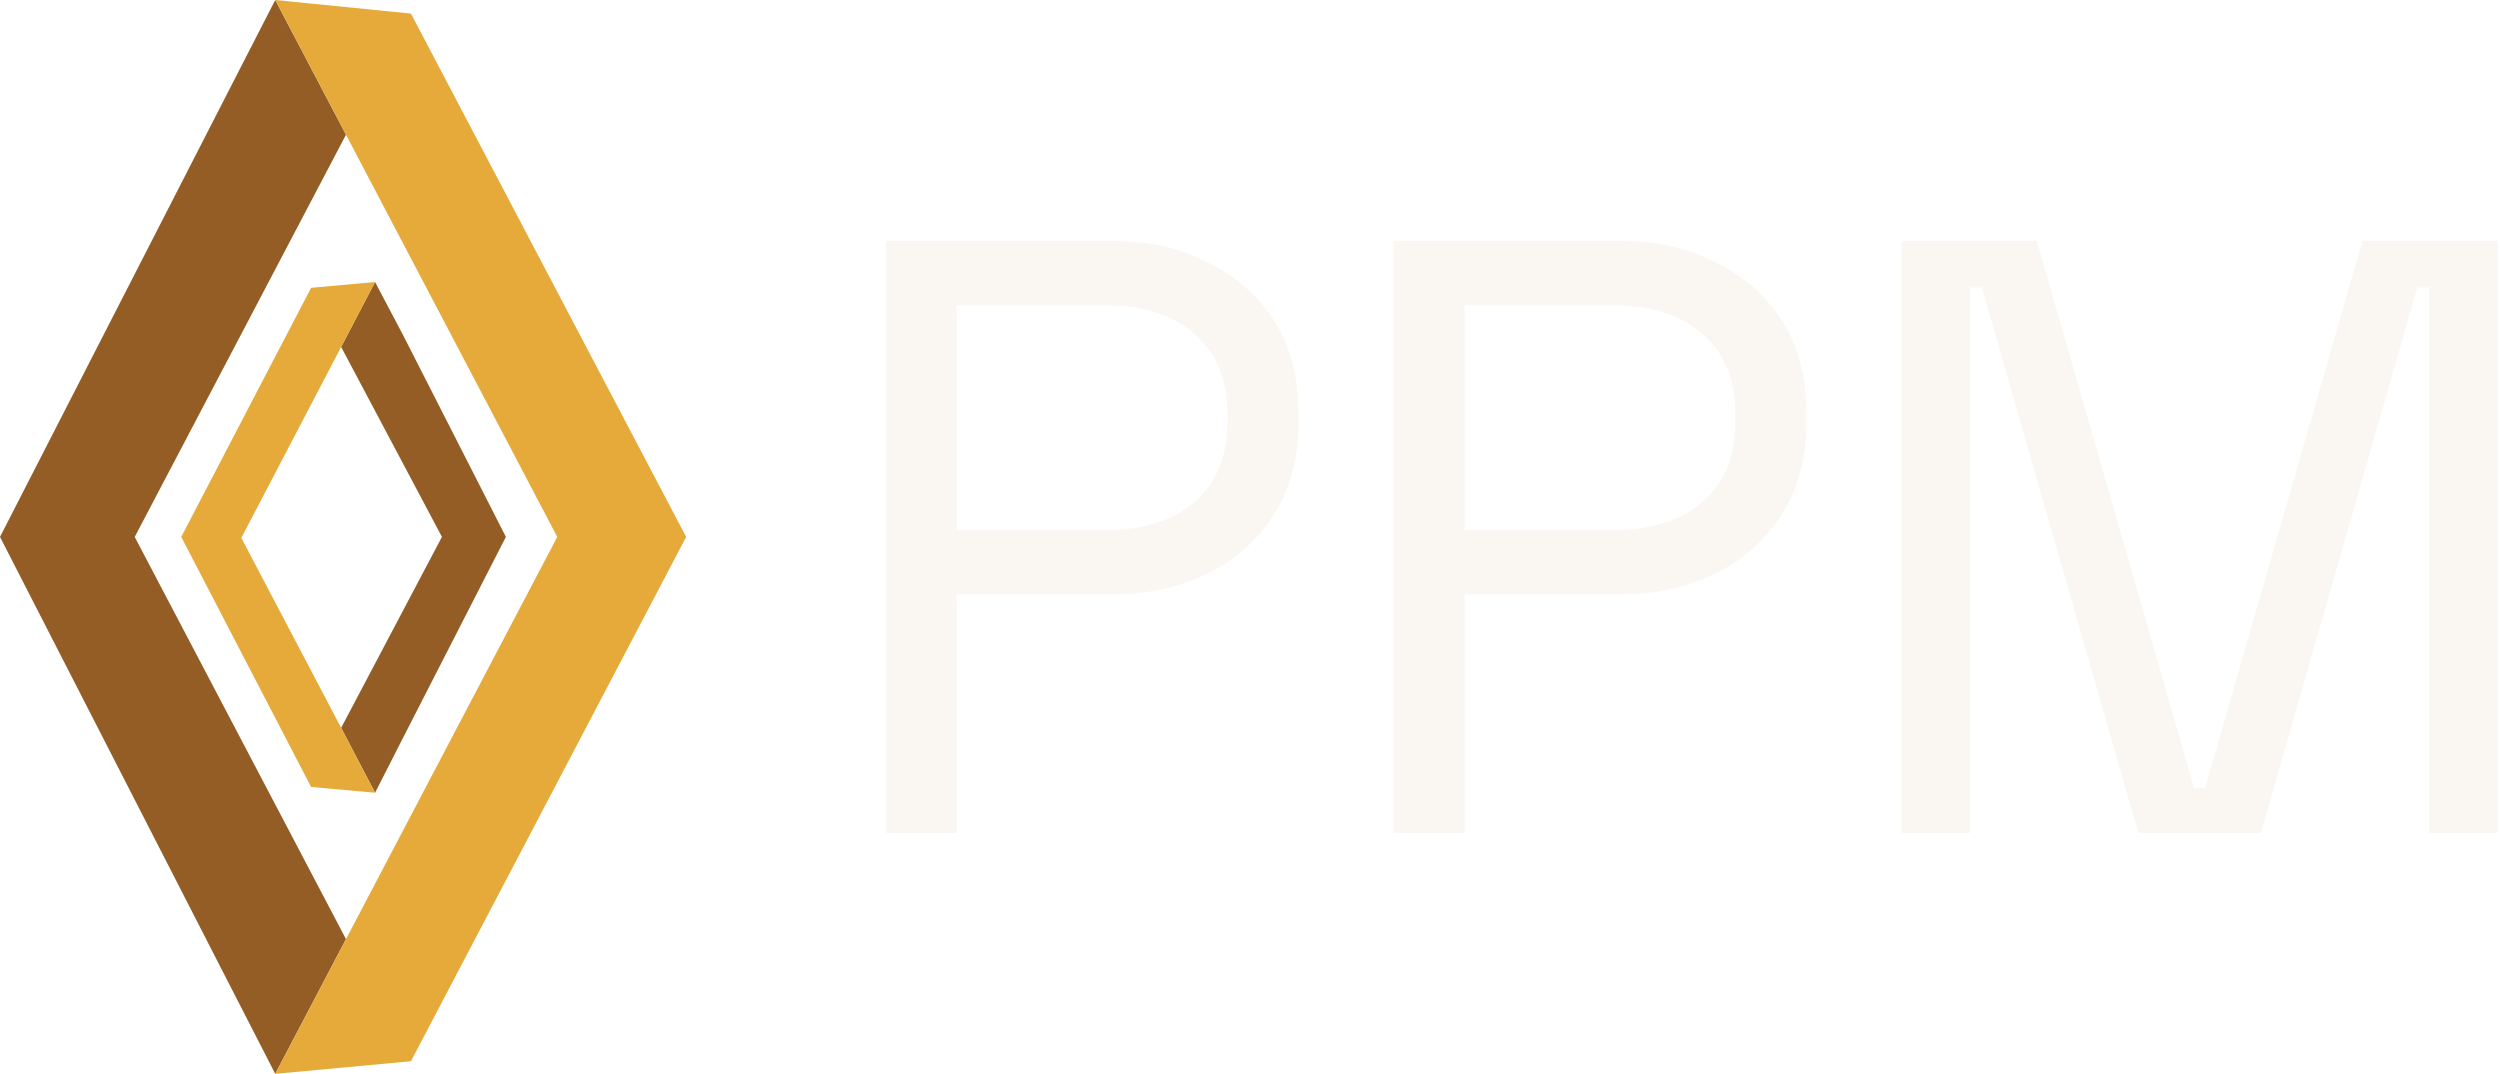
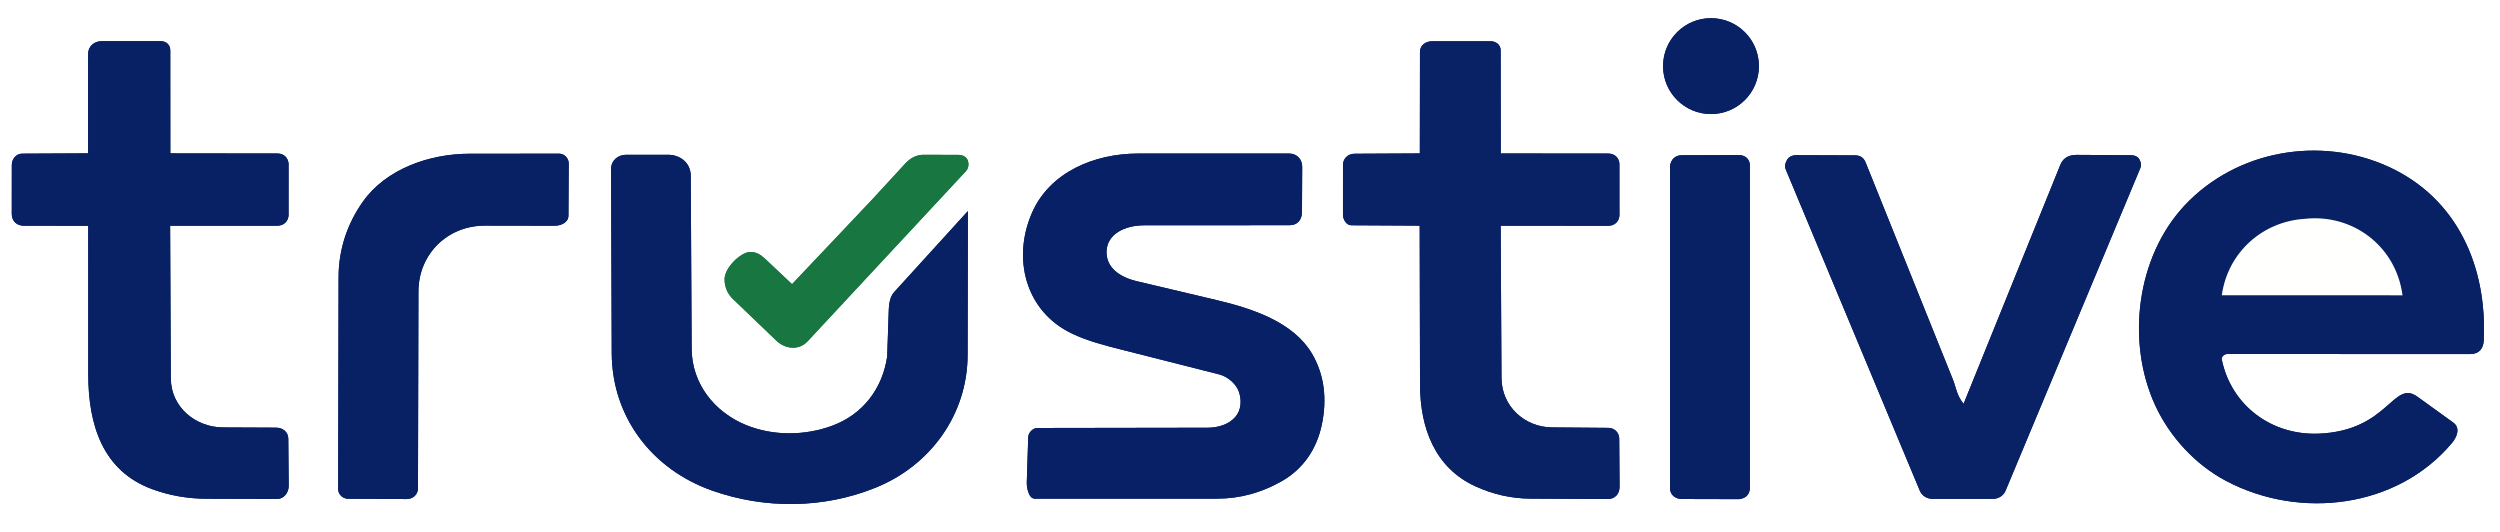
- <svg xmlns="http://www.w3.org/2000/svg" width="149" height="64" viewBox="0 0 149 64" fill="none">
-   <path d="M113.33 49.641V14.359H121.394L130.769 46.969H131.424L140.799 14.359H148.863V49.641H144.781V17.131H144.075L134.751 49.641H127.443L118.118 17.131H117.413V49.641H113.33Z" fill="#FAF7F2" />
-   <path d="M83.06 49.641V14.359H96.567C98.684 14.359 100.566 14.779 102.212 15.619C103.892 16.426 105.22 17.585 106.194 19.097C107.169 20.609 107.656 22.441 107.656 24.591V25.246C107.656 27.363 107.152 29.194 106.144 30.74C105.169 32.252 103.842 33.411 102.162 34.218C100.482 35.024 98.617 35.427 96.567 35.427H87.293V49.641H83.06ZM87.293 31.597H96.114C98.365 31.597 100.146 31.042 101.456 29.934C102.767 28.791 103.422 27.195 103.422 25.145V24.641C103.422 22.592 102.767 21.012 101.456 19.904C100.179 18.761 98.399 18.19 96.114 18.19H87.293V31.597Z" fill="#FAF7F2" />
-   <path d="M52.789 49.641V14.359H66.297C68.414 14.359 70.295 14.779 71.942 15.619C73.622 16.426 74.949 17.585 75.924 19.097C76.898 20.609 77.385 22.441 77.385 24.591V25.246C77.385 27.363 76.881 29.194 75.873 30.74C74.899 32.252 73.572 33.411 71.891 34.218C70.211 35.024 68.347 35.427 66.297 35.427H57.023V49.641H52.789ZM57.023 31.597H65.843C68.094 31.597 69.875 31.042 71.186 29.934C72.496 28.791 73.151 27.195 73.151 25.145V24.641C73.151 22.592 72.496 21.012 71.186 19.904C69.909 18.761 68.128 18.19 65.843 18.19H57.023V31.597Z" fill="#FAF7F2" />
-   <path d="M8.029 32L20.621 55.971L16.404 64L12.996 57.357L0 32L12.996 6.643L16.404 0L20.621 8.029L8.029 32Z" fill="#945D25" />
-   <path d="M40.895 32L24.491 63.249L16.404 64L20.621 55.971L33.213 32L20.621 8.029L16.404 0L24.491 0.809L40.895 32Z" fill="#E5AA3A" />
-   <path d="M30.151 31.999L23.971 44.072L22.354 47.248L20.332 43.379L26.339 31.999L20.332 20.678L22.354 16.808L24.029 19.985L30.151 31.999Z" fill="#945D25" />
-   <path d="M20.332 43.379L22.354 47.248L18.542 46.902L10.802 31.999L18.542 17.155L22.354 16.808L20.332 20.678L14.383 32.057L20.332 43.379Z" fill="#E5AA3A" />
+ <svg xmlns="http://www.w3.org/2000/svg" viewBox="100 350 1740 370" width="1740" height="370">
+   <path fill-rule="nonzero" fill="rgb(9.412%, 46.666%, 25.49%)" fill-opacity="1" d="M 604.289 544.48 C 604.273 536.121 615.43 526.016 621.289 525.473 C 626.062 525.027 629.305 527.098 632.797 530.391 L 651.258 547.781 L 706.605 489.301 L 729.902 464.004 C 733.383 460.227 737.512 457.699 743.016 457.719 L 767.223 457.809 C 770.211 457.82 772.699 459.254 773.613 461.719 C 774.273 463.512 774.406 466.844 772.324 469.082 L 662.18 587.469 C 655.859 594.262 646.363 592.875 640.309 587.066 L 610.055 558.047 C 606.117 554.27 604.301 549.355 604.289 544.48 " />
+   <path fill-rule="nonzero" fill="rgb(3.137%, 12.941%, 39.215%)" fill-opacity="1" d="M 1310.535 697.41 L 1270.551 697.305 C 1266.305 697.293 1262.332 694.605 1262.332 689.844 L 1262.328 465.617 C 1262.855 461.043 1265.98 458.062 1270.371 458.047 L 1310.258 457.914 C 1314.293 457.902 1317.914 460.457 1317.914 465.168 L 1317.938 690.199 C 1317.41 694.535 1314.938 696.777 1310.535 697.41 " />
+   <path fill-rule="nonzero" fill="rgb(3.137%, 12.941%, 39.215%)" fill-opacity="1" d="M 1324.211 396.016 C 1324.211 414.441 1309.273 429.379 1290.848 429.379 C 1272.418 429.379 1257.48 414.441 1257.48 396.016 C 1257.48 377.586 1272.418 362.648 1290.848 362.648 C 1309.273 362.648 1324.211 377.586 1324.211 396.016 " />
+   <path fill-rule="nonzero" fill="rgb(3.137%, 12.549%, 39.607%)" fill-opacity="1" d="M 991.59 685.191 C 977.82 692.914 962.992 697.051 947.25 697.055 L 820.234 697.078 C 815.742 697.082 814.531 688.805 814.633 685.691 L 815.645 654.137 C 815.738 651.156 818.875 647.887 821.949 647.883 L 940.473 647.691 C 947.711 647.68 954.93 645.566 959.637 640.379 C 963.887 635.695 964.402 628.582 962.184 622.418 C 960.508 617.75 955.086 612.242 948.602 610.598 L 881.246 593.523 C 869.129 590.449 857.629 587.594 846.453 582.336 C 813.367 566.766 804.352 529.465 818.402 497.805 C 830.875 469.699 861.734 456.871 892.164 456.867 L 997.242 456.859 C 1002.715 456.859 1006.367 460.969 1006.34 466.117 L 1006.176 497.711 C 1006.148 502.992 1003.027 506.746 997.547 506.746 L 896.582 506.805 C 882.672 506.812 870.473 512.949 870.152 525.012 C 869.852 536.332 879.344 542.918 891.406 545.773 L 947.133 558.961 C 972.109 564.871 1000.215 574.301 1013.121 596.109 C 1021.996 611.102 1023.555 628.16 1020.086 645.105 C 1016.602 662.121 1007.445 676.301 991.59 685.191 " />
+   <path fill-rule="nonzero" fill="rgb(3.137%, 13.333%, 39.607%)" fill-opacity="1" d="M 1227.223 688.75 C 1227.258 693.871 1223.848 697.344 1219.105 697.32 L 1165.379 697.066 C 1151.926 697.004 1138.992 694.043 1126.883 688.496 C 1098.793 675.625 1088.398 648.062 1088.332 617.609 L 1088.094 507.055 L 1040.508 506.793 C 1036.789 506.77 1034.559 502.344 1034.711 499.031 L 1034.719 464.918 C 1034.691 460.387 1038.125 457.027 1042.727 457.004 L 1088.195 456.77 L 1088.293 386.219 C 1088.301 381.277 1092.406 378.703 1096.906 378.707 L 1138.156 378.73 C 1141.559 379.016 1144.461 381.402 1144.465 385.062 L 1144.535 456.816 L 1219.266 456.867 C 1223.516 456.871 1226.711 459.461 1227.109 463.742 L 1227.125 500.172 C 1226.703 504.461 1223.547 507.156 1219.316 507.152 L 1144.469 507.105 L 1145.043 613.141 C 1145.152 632.898 1161.277 647.309 1180.07 647.465 L 1219.488 647.793 C 1223.602 647.828 1226.961 651.059 1226.988 655.234 Z M 1227.223 688.75 " />
+   <path fill-rule="nonzero" fill="rgb(3.137%, 13.333%, 39.607%)" fill-opacity="1" d="M 1582.965 458.016 C 1585.285 458.027 1587.355 458.684 1588.508 460.176 C 1589.566 461.547 1590.797 464.273 1589.668 466.984 L 1495.898 691.488 C 1494.332 695.234 1490.625 697.223 1487.07 697.223 L 1445.055 697.215 C 1441.449 697.215 1437.766 695.312 1436.176 691.504 L 1342.781 467.699 C 1341.715 465.148 1343.105 462.328 1344.109 460.77 C 1345.156 459.145 1347.516 457.98 1350.367 457.988 L 1391.258 458.129 C 1394.75 458.141 1397.148 459.762 1398.48 463.078 L 1459.195 614.078 C 1461.523 619.859 1461.66 624.797 1466.652 631.066 L 1533.996 464.711 C 1536.055 459.629 1540.297 457.773 1545.43 457.801 Z M 1582.965 458.016 " />
+   <path fill-rule="nonzero" fill="rgb(3.137%, 12.941%, 39.607%)" fill-opacity="1" d="M 300.941 688.133 C 300.98 692.605 297.809 697.297 292.871 697.281 L 243.938 697.133 C 230.812 697.09 218.32 694.98 206.051 690.504 C 171.477 677.887 161.422 645.797 161.418 610.363 L 161.398 507.172 L 116.414 507.098 C 111.641 507.09 108.125 503.758 108.188 498.859 L 108.215 465.012 C 108.078 460.965 111.109 456.961 115.355 456.938 L 161.273 456.711 L 161.324 387.504 C 161.328 382.188 165.711 378.555 170.852 378.656 L 212.152 378.672 C 215.77 378.75 218.508 381.223 218.512 385.016 L 218.562 456.738 L 293.203 456.836 C 297.449 456.84 300.402 459.633 300.852 463.816 L 300.848 500.098 C 300.406 504.32 297.336 507.094 293.066 507.094 L 218.418 507.102 L 218.895 613.414 C 218.984 633.441 236.199 647.387 255.129 647.477 L 292.207 647.648 C 296.797 647.672 300.617 650.609 300.656 655.336 Z M 300.941 688.133 " />
+   <path fill-rule="nonzero" fill="rgb(3.137%, 12.941%, 39.607%)" fill-opacity="1" d="M 718.434 569.727 C 718.633 563.871 718.574 557.426 722.336 553.293 L 773.672 496.875 L 773.465 597.008 C 773.379 638.508 747.621 674.035 709.258 689.496 C 672.98 704.121 632.328 704.379 595.684 691.477 C 553.922 676.77 525.914 640.355 525.758 595.742 L 525.301 467.777 C 525.277 461.707 530.09 457.738 535.691 457.734 L 564.902 457.723 C 573.453 457.719 580.719 463.348 580.766 472.316 L 581.398 592.832 C 581.523 616.922 597.164 636.801 619.242 645.824 C 638.195 653.566 660.27 653.309 679.262 646.281 C 700.754 638.324 714.191 620.352 717.469 598.195 Z M 718.434 569.727 " />
+   <path fill-rule="nonzero" fill="rgb(3.137%, 12.941%, 39.215%)" fill-opacity="1" d="M 391.227 552.914 L 390.91 689.867 C 390.898 694.445 387.133 697.359 382.996 697.34 L 342.254 697.133 C 338.734 697.113 335.348 694.344 335.355 690.359 L 335.652 542.707 C 335.691 523.434 341.82 505.559 352.543 490.387 C 368.734 467.492 399.027 457.027 426.715 457.004 L 489.23 456.953 C 492.906 456.949 495.859 460.273 495.84 463.777 L 495.637 500.125 C 495.609 504.93 490.332 507.121 486.105 507.113 L 437.539 507.035 C 411.578 506.992 391.285 526.688 391.227 552.914 " />
+   <path fill-rule="nonzero" fill="rgb(3.137%, 12.941%, 39.215%)" fill-opacity="1" d="M 1646.363 555.484 C 1650.605 525.316 1675.066 504.078 1704.152 502.309 C 1737.043 498.688 1767.555 520.824 1772.16 555.531 Z M 1762.344 466.031 C 1714.824 444.344 1656.648 454.617 1620.75 492.719 C 1586.785 528.77 1579.734 588.172 1600.078 632.223 C 1610.176 654.09 1628.051 673.48 1649.398 684.746 C 1701.027 711.992 1768.637 703.59 1806.613 658.254 C 1810.035 654.172 1812.609 647.824 1807.477 644.121 L 1782.52 626.109 C 1765.543 613.859 1762.629 649.777 1713.969 651.82 C 1681.469 653.188 1653.168 632.691 1646.391 600.426 C 1645.969 598.43 1647.793 596.391 1650.258 596.391 L 1819.262 596.426 C 1825.363 596.426 1828.402 592.668 1828.672 587.156 C 1831.203 535.629 1810.285 487.91 1762.344 466.031 " />
+   <path fill-rule="nonzero" fill="rgb(9.412%, 46.666%, 25.49%)" fill-opacity="1" d="M 604.289 544.48 C 604.273 536.121 615.43 526.016 621.289 525.473 C 626.062 525.027 629.305 527.098 632.797 530.391 L 651.258 547.781 L 706.605 489.301 L 729.902 464.004 C 733.383 460.227 737.512 457.699 743.016 457.719 L 767.223 457.809 C 770.211 457.82 772.699 459.254 773.613 461.719 C 774.273 463.512 774.406 466.844 772.324 469.082 L 662.18 587.469 C 655.859 594.262 646.363 592.875 640.309 587.066 L 610.055 558.047 C 606.117 554.27 604.301 549.355 604.289 544.48 " />
+   <path fill-rule="nonzero" fill="rgb(3.137%, 12.941%, 39.215%)" fill-opacity="1" d="M 1310.535 697.41 L 1270.551 697.305 C 1266.305 697.293 1262.332 694.605 1262.332 689.844 L 1262.328 465.617 C 1262.855 461.043 1265.98 458.062 1270.371 458.047 L 1310.258 457.914 C 1314.293 457.902 1317.914 460.457 1317.914 465.168 L 1317.938 690.199 C 1317.41 694.535 1314.938 696.777 1310.535 697.41 " />
+   <path fill-rule="nonzero" fill="rgb(3.137%, 12.941%, 39.215%)" fill-opacity="1" d="M 1324.211 396.016 C 1324.211 414.441 1309.273 429.379 1290.848 429.379 C 1272.418 429.379 1257.48 414.441 1257.48 396.016 C 1257.48 377.586 1272.418 362.648 1290.848 362.648 C 1309.273 362.648 1324.211 377.586 1324.211 396.016 " />
+   <path fill-rule="nonzero" fill="rgb(3.137%, 12.549%, 39.607%)" fill-opacity="1" d="M 991.59 685.191 C 977.82 692.914 962.992 697.051 947.25 697.055 L 820.234 697.078 C 815.742 697.082 814.531 688.805 814.633 685.691 L 815.645 654.137 C 815.738 651.156 818.875 647.887 821.949 647.883 L 940.473 647.691 C 947.711 647.68 954.93 645.566 959.637 640.379 C 963.887 635.695 964.402 628.582 962.184 622.418 C 960.508 617.75 955.086 612.242 948.602 610.598 L 881.246 593.523 C 869.129 590.449 857.629 587.594 846.453 582.336 C 813.367 566.766 804.352 529.465 818.402 497.805 C 830.875 469.699 861.734 456.871 892.164 456.867 L 997.242 456.859 C 1002.715 456.859 1006.367 460.969 1006.34 466.117 L 1006.176 497.711 C 1006.148 502.992 1003.027 506.746 997.547 506.746 L 896.582 506.805 C 882.672 506.812 870.473 512.949 870.152 525.012 C 869.852 536.332 879.344 542.918 891.406 545.773 L 947.133 558.961 C 972.109 564.871 1000.215 574.301 1013.121 596.109 C 1021.996 611.102 1023.555 628.16 1020.086 645.105 C 1016.602 662.121 1007.445 676.301 991.59 685.191 " />
+   <path fill-rule="nonzero" fill="rgb(3.137%, 13.333%, 39.607%)" fill-opacity="1" d="M 1227.223 688.75 C 1227.258 693.871 1223.848 697.344 1219.105 697.32 L 1165.379 697.066 C 1151.926 697.004 1138.992 694.043 1126.883 688.496 C 1098.793 675.625 1088.398 648.062 1088.332 617.609 L 1088.094 507.055 L 1040.508 506.793 C 1036.789 506.77 1034.559 502.344 1034.711 499.031 L 1034.719 464.918 C 1034.691 460.387 1038.125 457.027 1042.727 457.004 L 1088.195 456.77 L 1088.293 386.219 C 1088.301 381.277 1092.406 378.703 1096.906 378.707 L 1138.156 378.73 C 1141.559 379.016 1144.461 381.402 1144.465 385.062 L 1144.535 456.816 L 1219.266 456.867 C 1223.516 456.871 1226.711 459.461 1227.109 463.742 L 1227.125 500.172 C 1226.703 504.461 1223.547 507.156 1219.316 507.152 L 1144.469 507.105 L 1145.043 613.141 C 1145.152 632.898 1161.277 647.309 1180.07 647.465 L 1219.488 647.793 C 1223.602 647.828 1226.961 651.059 1226.988 655.234 Z M 1227.223 688.75 " />
+   <path fill-rule="nonzero" fill="rgb(3.137%, 13.333%, 39.607%)" fill-opacity="1" d="M 1582.965 458.016 C 1585.285 458.027 1587.355 458.684 1588.508 460.176 C 1589.566 461.547 1590.797 464.273 1589.668 466.984 L 1495.898 691.488 C 1494.332 695.234 1490.625 697.223 1487.07 697.223 L 1445.055 697.215 C 1441.449 697.215 1437.766 695.312 1436.176 691.504 L 1342.781 467.699 C 1341.715 465.148 1343.105 462.328 1344.109 460.77 C 1345.156 459.145 1347.516 457.98 1350.367 457.988 L 1391.258 458.129 C 1394.75 458.141 1397.148 459.762 1398.48 463.078 L 1459.195 614.078 C 1461.523 619.859 1461.66 624.797 1466.652 631.066 L 1533.996 464.711 C 1536.055 459.629 1540.297 457.773 1545.43 457.801 Z M 1582.965 458.016 " />
+   <path fill-rule="nonzero" fill="rgb(3.137%, 12.941%, 39.215%)" fill-opacity="1" d="M 1782.52 626.109 L 1807.477 644.121 C 1812.609 647.824 1810.035 654.172 1806.613 658.254 C 1768.637 703.59 1701.027 711.992 1649.398 684.746 C 1628.051 673.48 1610.176 654.09 1600.078 632.227 C 1579.734 588.172 1586.785 528.77 1620.75 492.719 C 1656.645 454.617 1714.824 444.344 1762.344 466.031 C 1810.289 487.91 1831.203 535.629 1828.672 587.156 C 1828.402 592.668 1825.363 596.426 1819.262 596.426 L 1650.258 596.391 C 1647.793 596.391 1645.969 598.43 1646.391 600.426 C 1653.168 632.691 1681.469 653.188 1713.969 651.82 C 1762.629 649.777 1765.543 613.859 1782.52 626.109 " />
+   <path fill-rule="nonzero" fill="rgb(100%, 100%, 99.608%)" fill-opacity="1" d="M 1772.16 555.531 L 1646.363 555.484 C 1650.605 525.316 1675.066 504.082 1704.152 502.309 C 1737.043 498.684 1767.555 520.824 1772.16 555.531 " />
+   <path fill-rule="nonzero" fill="rgb(3.137%, 12.941%, 39.607%)" fill-opacity="1" d="M 300.941 688.133 C 300.98 692.605 297.809 697.297 292.871 697.281 L 243.938 697.133 C 230.812 697.09 218.32 694.98 206.051 690.504 C 171.477 677.887 161.422 645.797 161.418 610.363 L 161.398 507.172 L 116.414 507.098 C 111.641 507.09 108.125 503.758 108.188 498.859 L 108.215 465.012 C 108.078 460.965 111.109 456.961 115.355 456.938 L 161.273 456.711 L 161.324 387.504 C 161.328 382.188 165.711 378.555 170.852 378.656 L 212.152 378.672 C 215.77 378.75 218.508 381.223 218.512 385.016 L 218.562 456.738 L 293.203 456.836 C 297.449 456.84 300.402 459.633 300.852 463.816 L 300.848 500.098 C 300.406 504.32 297.336 507.094 293.066 507.094 L 218.418 507.102 L 218.895 613.414 C 218.984 633.441 236.199 647.387 255.129 647.477 L 292.207 647.648 C 296.797 647.672 300.617 650.609 300.656 655.336 Z M 300.941 688.133 " />
+   <path fill-rule="nonzero" fill="rgb(3.137%, 12.941%, 39.607%)" fill-opacity="1" d="M 718.434 569.727 C 718.633 563.871 718.574 557.426 722.336 553.293 L 773.672 496.875 L 773.465 597.008 C 773.379 638.508 747.621 674.035 709.258 689.496 C 672.98 704.121 632.328 704.379 595.684 691.477 C 553.922 676.77 525.914 640.355 525.758 595.742 L 525.301 467.777 C 525.277 461.707 530.09 457.738 535.691 457.734 L 564.902 457.723 C 573.453 457.719 580.719 463.348 580.766 472.316 L 581.398 592.832 C 581.523 616.922 597.164 636.801 619.242 645.824 C 638.195 653.566 660.27 653.309 679.262 646.281 C 700.754 638.324 714.191 620.352 717.469 598.195 Z M 718.434 569.727 " />
+   <path fill-rule="nonzero" fill="rgb(3.137%, 12.941%, 39.215%)" fill-opacity="1" d="M 391.227 552.914 L 390.91 689.867 C 390.898 694.445 387.133 697.359 382.996 697.34 L 342.254 697.133 C 338.734 697.113 335.348 694.344 335.355 690.359 L 335.652 542.707 C 335.691 523.434 341.82 505.559 352.543 490.387 C 368.734 467.492 399.027 457.027 426.715 457.004 L 489.23 456.953 C 492.906 456.949 495.859 460.273 495.84 463.777 L 495.637 500.125 C 495.609 504.93 490.332 507.121 486.105 507.113 L 437.539 507.035 C 411.578 506.992 391.285 526.688 391.227 552.914 " />
</svg>
